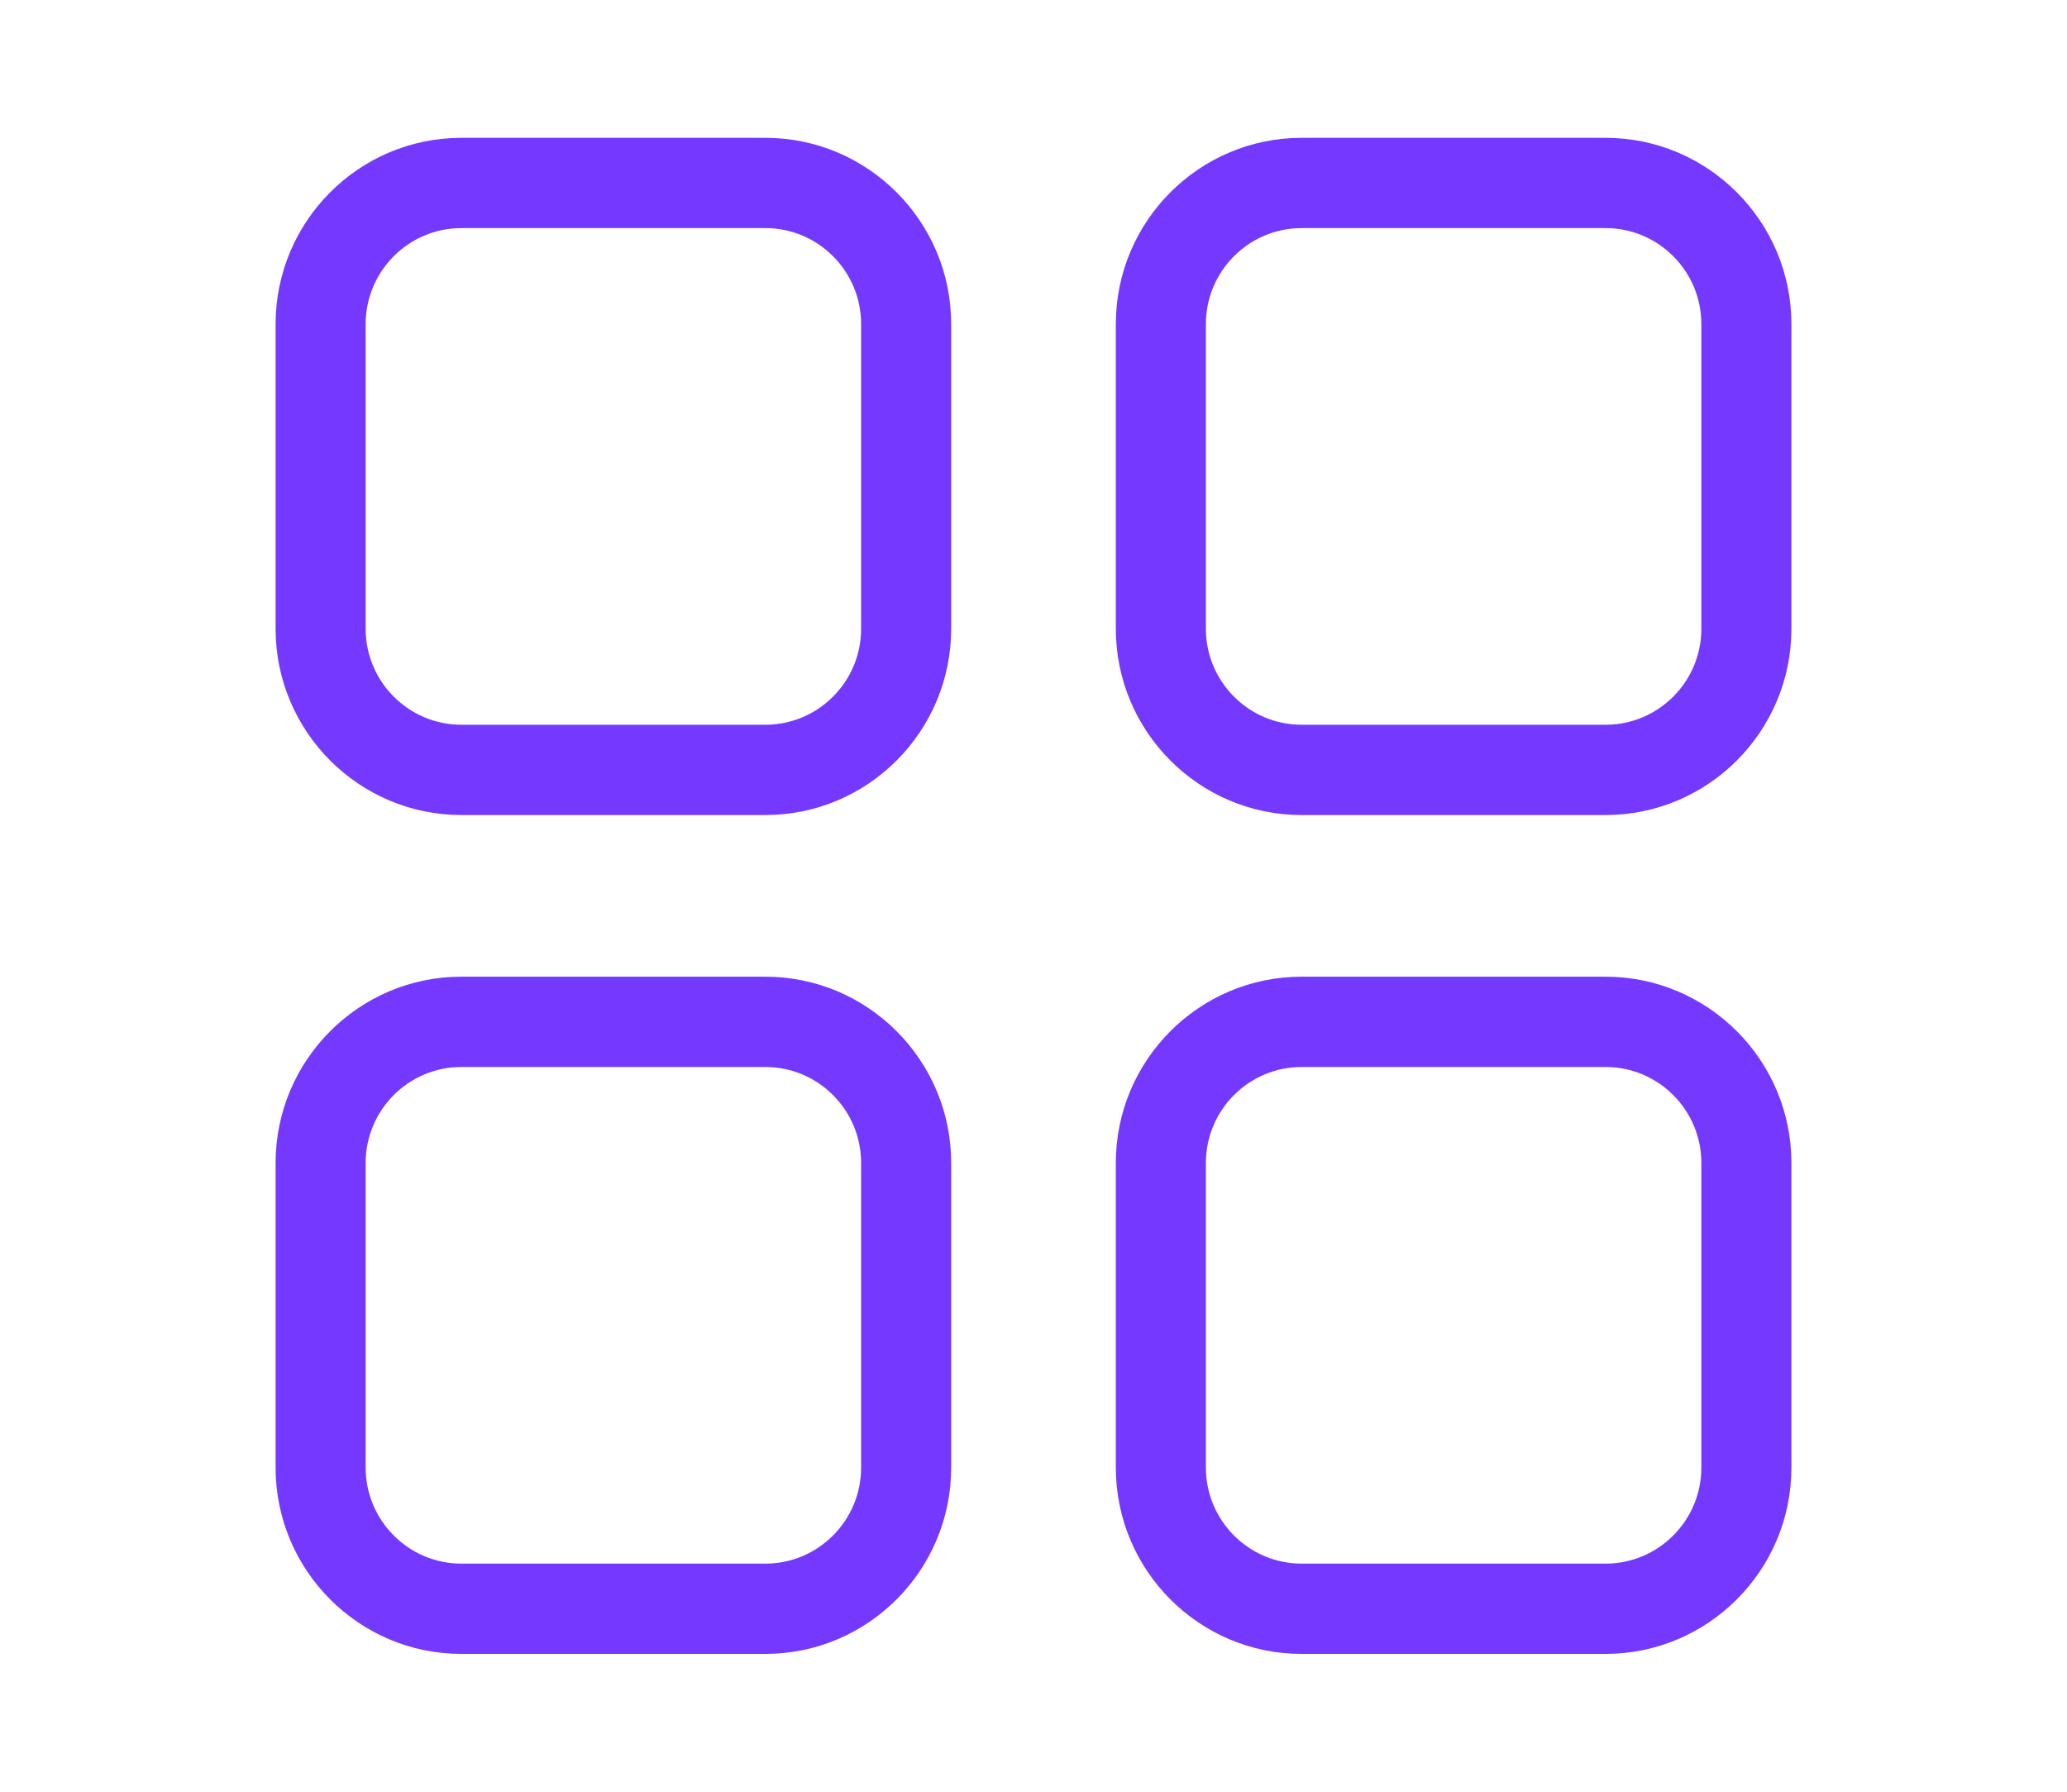
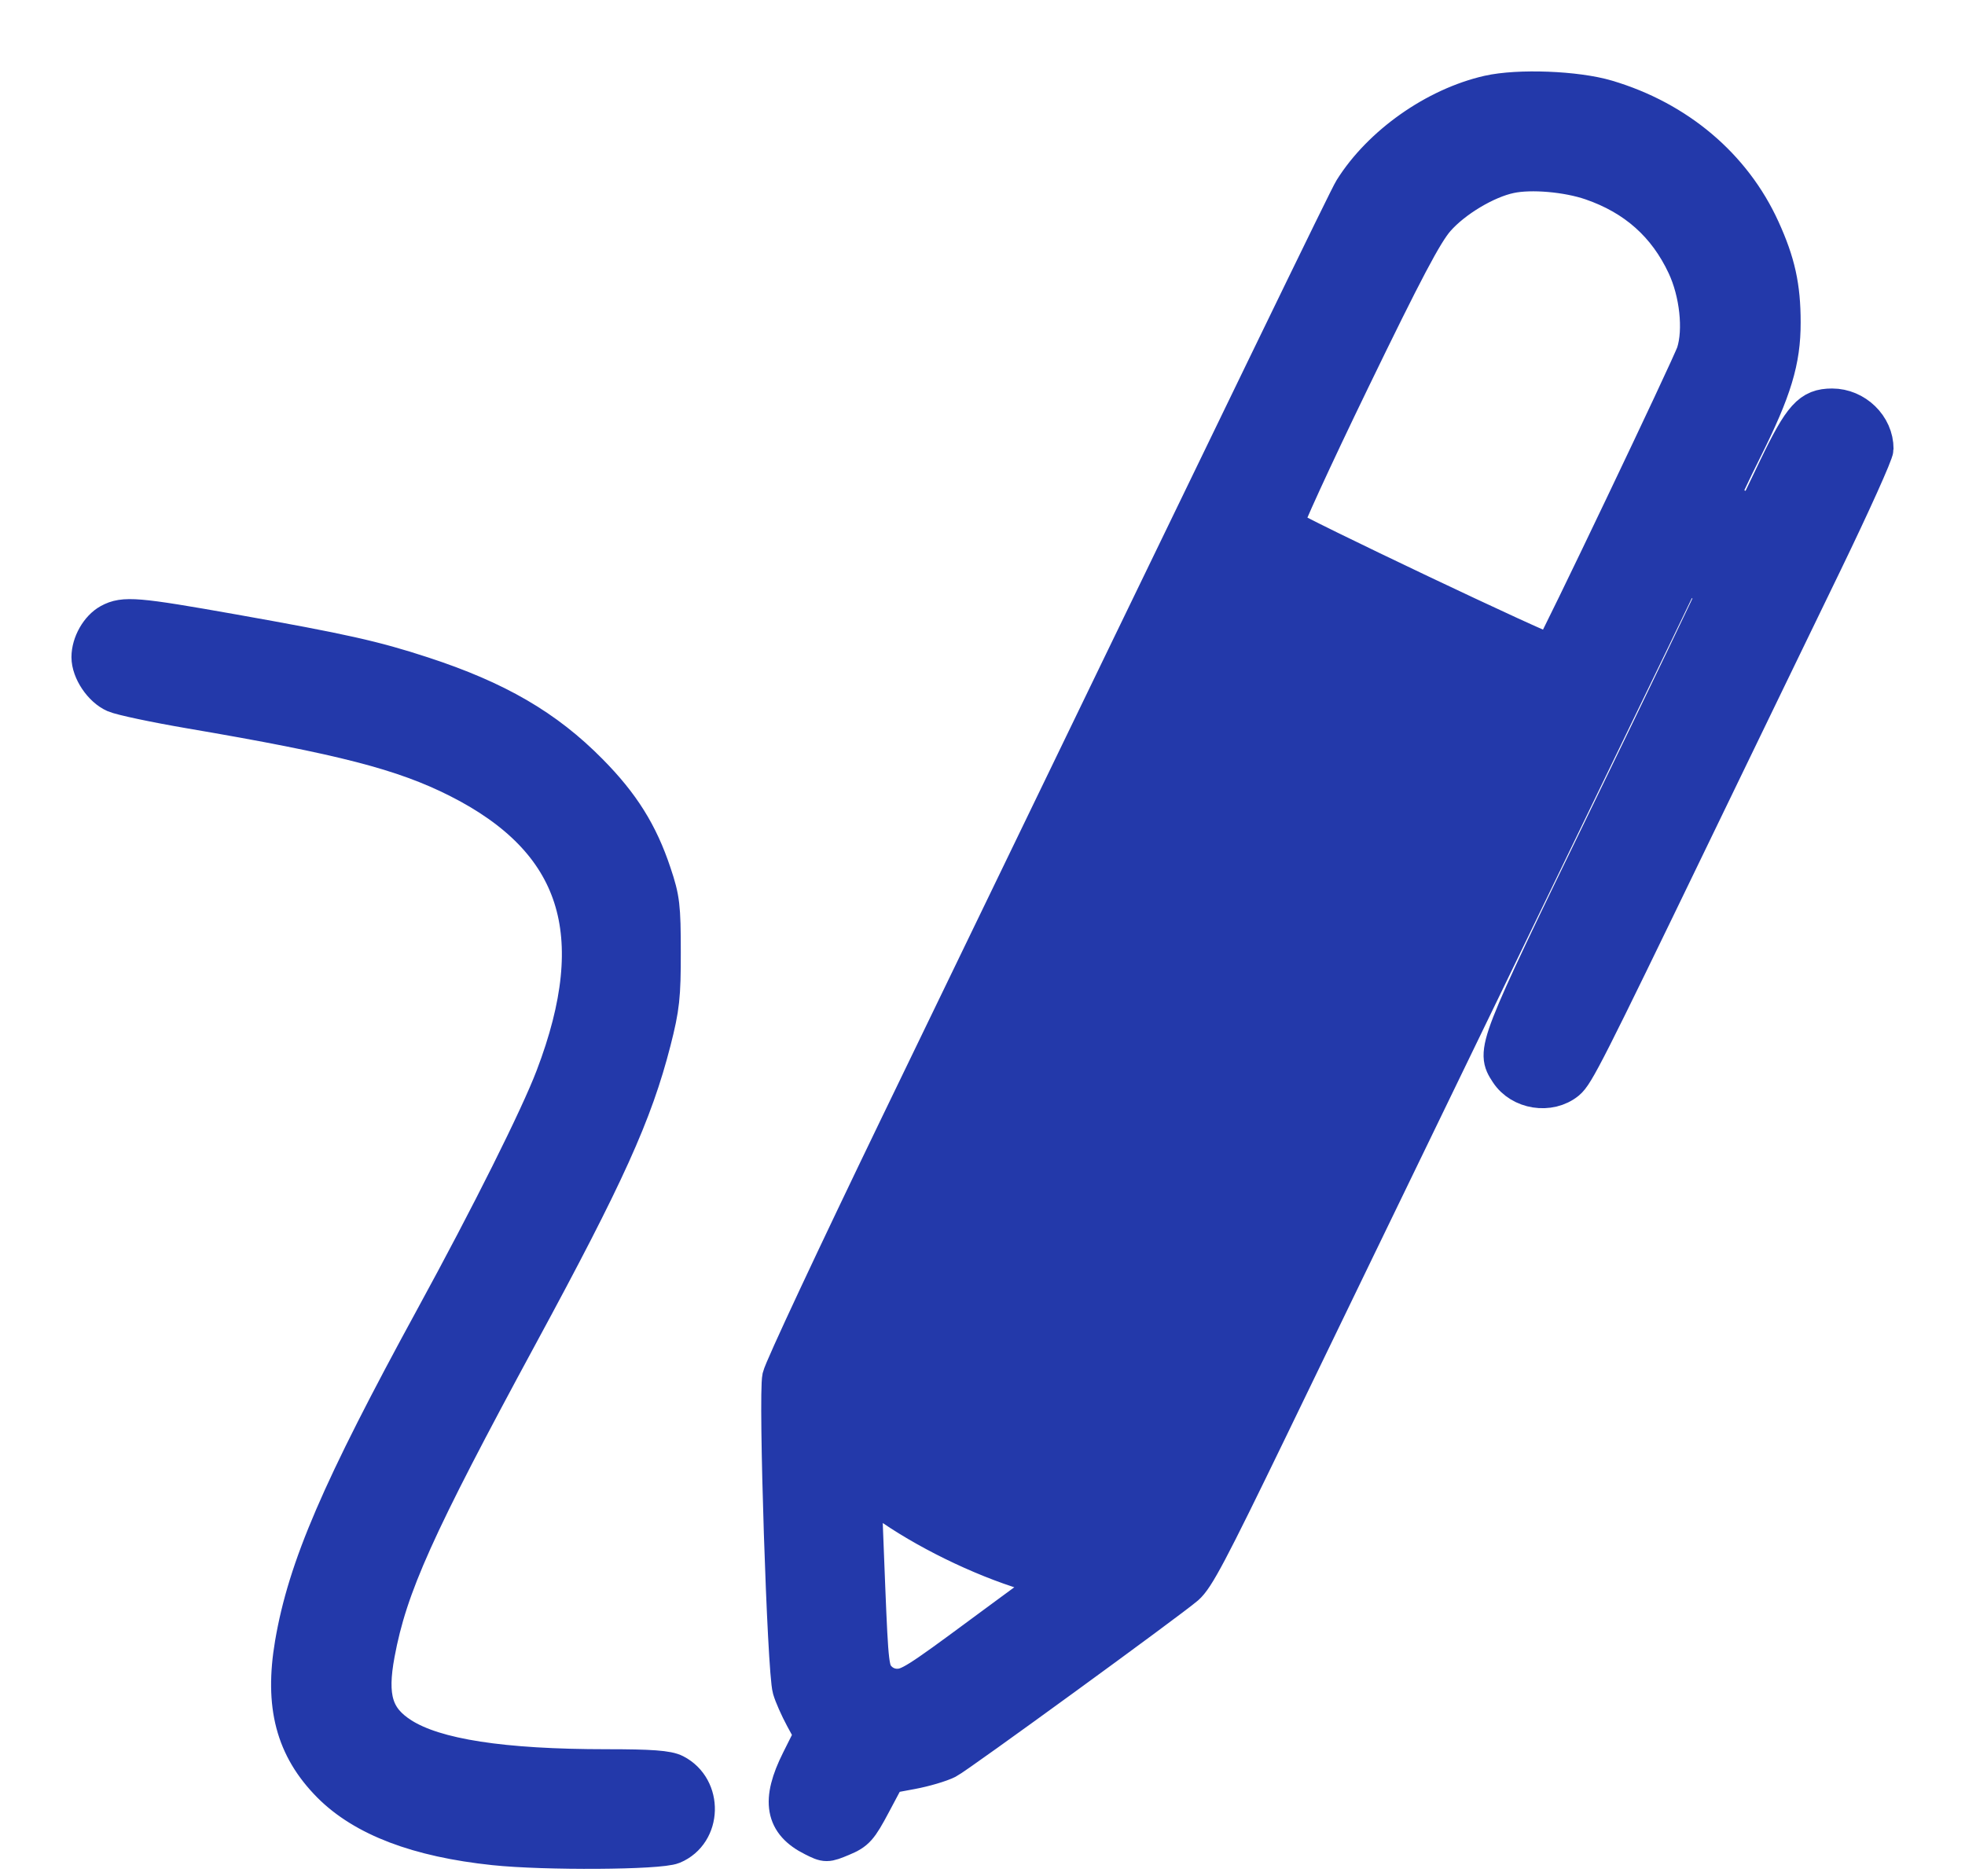
- <svg xmlns="http://www.w3.org/2000/svg" width="30" height="26" viewBox="0 0 30 26" fill="none">
-   <path d="M11.109 11.827H6.696C5.21 11.827 4 10.615 4 9.125V4.702C4 3.212 5.21 2 6.696 2H11.109C12.595 2 13.805 3.212 13.805 4.702V9.125C13.805 10.615 12.595 11.827 11.109 11.827ZM6.696 3.31C5.93 3.31 5.307 3.935 5.307 4.702V9.125C5.307 9.892 5.93 10.517 6.696 10.517H11.109C11.875 10.517 12.498 9.892 12.498 9.125V4.702C12.498 3.935 11.875 3.31 11.109 3.31H6.696Z" fill="#7438FF" />
-   <path d="M23.303 11.827H18.891C17.404 11.827 16.195 10.615 16.195 9.125V4.702C16.195 3.212 17.404 2 18.891 2H23.303C24.79 2 26 3.212 26 4.702V9.125C26 10.615 24.79 11.827 23.303 11.827ZM18.891 3.31C18.125 3.31 17.502 3.935 17.502 4.702V9.125C17.502 9.892 18.125 10.517 18.891 10.517H23.303C24.07 10.517 24.693 9.892 24.693 9.125V4.702C24.693 3.935 24.07 3.31 23.303 3.31H18.891Z" fill="#7438FF" />
-   <path d="M11.109 24H6.696C5.21 24 4 22.788 4 21.297V16.875C4 15.385 5.21 14.173 6.696 14.173H11.109C12.595 14.173 13.805 15.385 13.805 16.875V21.297C13.805 22.788 12.595 24 11.109 24ZM6.696 15.483C5.93 15.483 5.307 16.108 5.307 16.875V21.297C5.307 22.065 5.93 22.69 6.696 22.69H11.109C11.875 22.69 12.498 22.065 12.498 21.297V16.875C12.498 16.108 11.875 15.483 11.109 15.483H6.696Z" fill="#7438FF" />
-   <path d="M23.303 24H18.891C17.404 24 16.195 22.788 16.195 21.297V16.875C16.195 15.385 17.404 14.173 18.891 14.173H23.303C24.79 14.173 26 15.385 26 16.875V21.297C26 22.788 24.79 24 23.303 24ZM18.891 15.483C18.125 15.483 17.502 16.108 17.502 16.875V21.297C17.502 22.065 18.125 22.69 18.891 22.69H23.303C24.07 22.69 24.693 22.065 24.693 21.297V16.875C24.693 16.108 24.07 15.483 23.303 15.483H18.891Z" fill="#7438FF" />
+ <svg xmlns="http://www.w3.org/2000/svg" width="22" height="21" viewBox="0 0 22 21" fill="none">
+   <path fill-rule="evenodd" clip-rule="evenodd" d="M16.664 1.044C16.067 1.18 15.455 1.611 15.135 2.122C15.079 2.211 14.195 4.034 10.057 12.591C9.351 14.052 8.755 15.324 8.734 15.419C8.689 15.622 8.789 18.712 8.848 18.913C8.868 18.983 8.931 19.125 8.988 19.231L9.092 19.422L8.947 19.712C8.72 20.164 8.765 20.416 9.103 20.584C9.248 20.657 9.255 20.657 9.43 20.584C9.591 20.517 9.627 20.477 9.776 20.196L9.942 19.884L10.206 19.835C10.351 19.808 10.532 19.755 10.608 19.716C10.717 19.662 13.099 17.927 13.282 17.769C13.396 17.67 13.546 17.386 14.217 16.001C14.611 15.185 15.66 13.02 16.547 11.189C17.434 9.358 18.315 7.538 18.505 7.144L18.849 6.429L19.026 6.516C19.124 6.563 19.203 6.613 19.203 6.626C19.203 6.639 18.665 7.759 18.007 9.115C16.728 11.75 16.722 11.765 16.881 12.008C17.022 12.224 17.35 12.276 17.549 12.113C17.648 12.031 17.768 11.795 18.961 9.327C19.456 8.305 20.116 6.939 20.43 6.293C20.743 5.646 21 5.076 21 5.026C21.001 4.77 20.775 4.55 20.512 4.55C20.267 4.55 20.167 4.66 19.889 5.237L19.636 5.764L19.459 5.678C19.361 5.631 19.282 5.577 19.282 5.56C19.282 5.542 19.394 5.302 19.532 5.026C19.861 4.368 19.961 4.038 19.96 3.61C19.96 3.209 19.901 2.94 19.729 2.563C19.408 1.858 18.784 1.33 17.992 1.095C17.65 0.993 16.999 0.968 16.664 1.044ZM17.816 2.043C18.304 2.211 18.649 2.518 18.863 2.974C19.005 3.276 19.05 3.693 18.969 3.949C18.923 4.094 17.421 7.241 17.369 7.302C17.346 7.328 14.466 5.959 14.389 5.887C14.374 5.872 14.71 5.138 15.137 4.257C15.732 3.029 15.954 2.608 16.089 2.455C16.28 2.237 16.64 2.021 16.908 1.965C17.142 1.915 17.546 1.95 17.816 2.043ZM1.225 6.961C1.099 7.03 1 7.204 1 7.358C1 7.514 1.134 7.714 1.283 7.779C1.353 7.81 1.735 7.891 2.133 7.959C3.84 8.25 4.512 8.424 5.124 8.732C6.474 9.413 6.809 10.451 6.195 12.058C6.024 12.508 5.478 13.601 4.849 14.753C3.797 16.681 3.423 17.55 3.277 18.405C3.16 19.096 3.285 19.573 3.694 19.986C4.069 20.363 4.678 20.595 5.532 20.685C6.102 20.745 7.381 20.737 7.536 20.672C7.882 20.527 7.896 20.017 7.559 19.843C7.476 19.8 7.29 19.786 6.793 19.786C5.622 19.786 4.875 19.67 4.5 19.432C4.2 19.241 4.129 19.007 4.221 18.515C4.362 17.76 4.658 17.102 5.825 14.947C6.796 13.155 7.105 12.471 7.313 11.659C7.409 11.283 7.423 11.155 7.422 10.66C7.422 10.149 7.412 10.061 7.317 9.779C7.168 9.33 6.963 9.003 6.605 8.641C6.114 8.143 5.566 7.824 4.73 7.551C4.186 7.373 3.836 7.295 2.605 7.076C1.528 6.885 1.387 6.873 1.225 6.961ZM9.907 16.826C10.344 17.14 10.971 17.448 11.505 17.61L11.795 17.697L11.583 17.854C11.466 17.939 11.195 18.14 10.98 18.298C10.267 18.826 10.173 18.885 10.043 18.885C9.965 18.885 9.889 18.852 9.835 18.794C9.754 18.708 9.747 18.648 9.711 17.766C9.666 16.626 9.667 16.692 9.697 16.692C9.71 16.692 9.805 16.752 9.907 16.826Z" fill="#2339AA" stroke="#2339AA" stroke-width="0.4" />
</svg>
